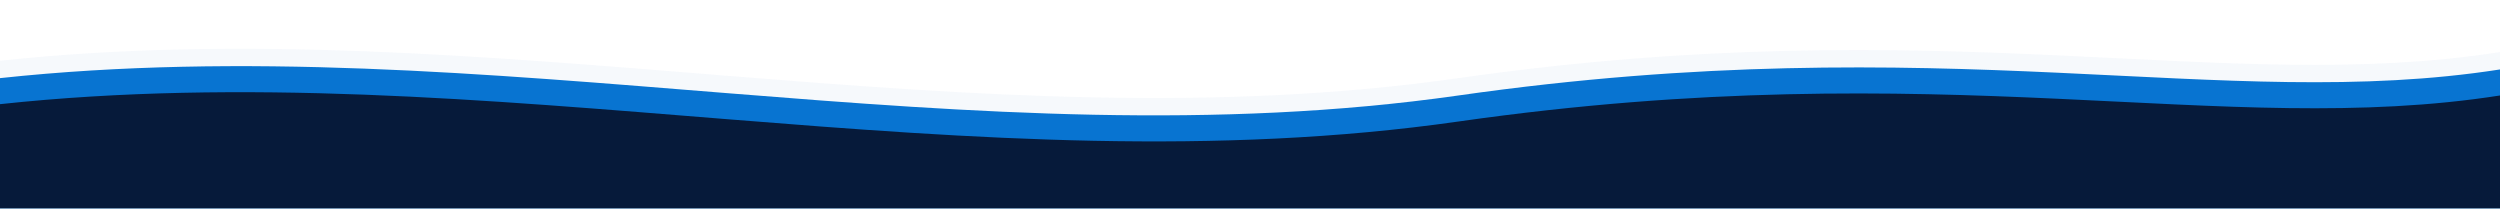
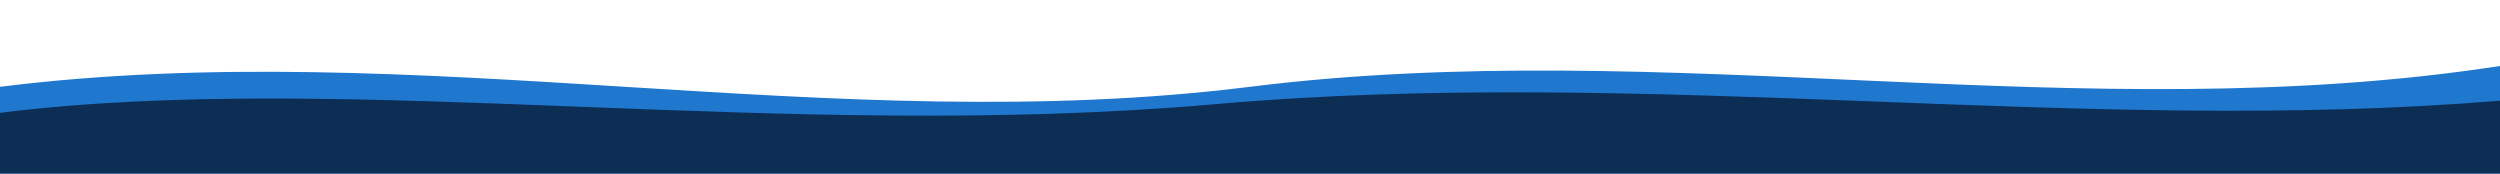
- <svg xmlns="http://www.w3.org/2000/svg" viewBox="0 0 1440 120" preserveAspectRatio="none" style="display: block; width: 100%; height: 100%;">
-   <path d="M0,35 C280,5 560,85 840,45 C1120,5 1280,55 1440,30 L1440,120 L0,120 Z" fill="#F5F8FC" opacity="0.9" />
-   <path d="M0,45 C280,15 560,95 840,55 C1120,15 1280,65 1440,40 L1440,120 L0,120 Z" fill="#0874D1" />
-   <path d="M0,60 C280,30 560,110 840,70 C1120,30 1280,80 1440,55 L1440,120 L0,120 Z" fill="#061A3A" />
+ <svg xmlns="http://www.w3.org/2000/svg" viewBox="0 0 1440 100" preserveAspectRatio="none" style="display: block; width: 100%;">
+   <path d="M0 50 C240 20 480 80 720 50 C960 20 1200 75 1440 38 L1440 100 L0 100 Z" fill="#0868C9" opacity="0.90" />
+   <path d="M0 65 C200 40 450 82 700 60 C950 38 1200 78 1440 58 L1440 100 L0 100 Z" fill="#071A36" opacity="0.80" />
</svg>
